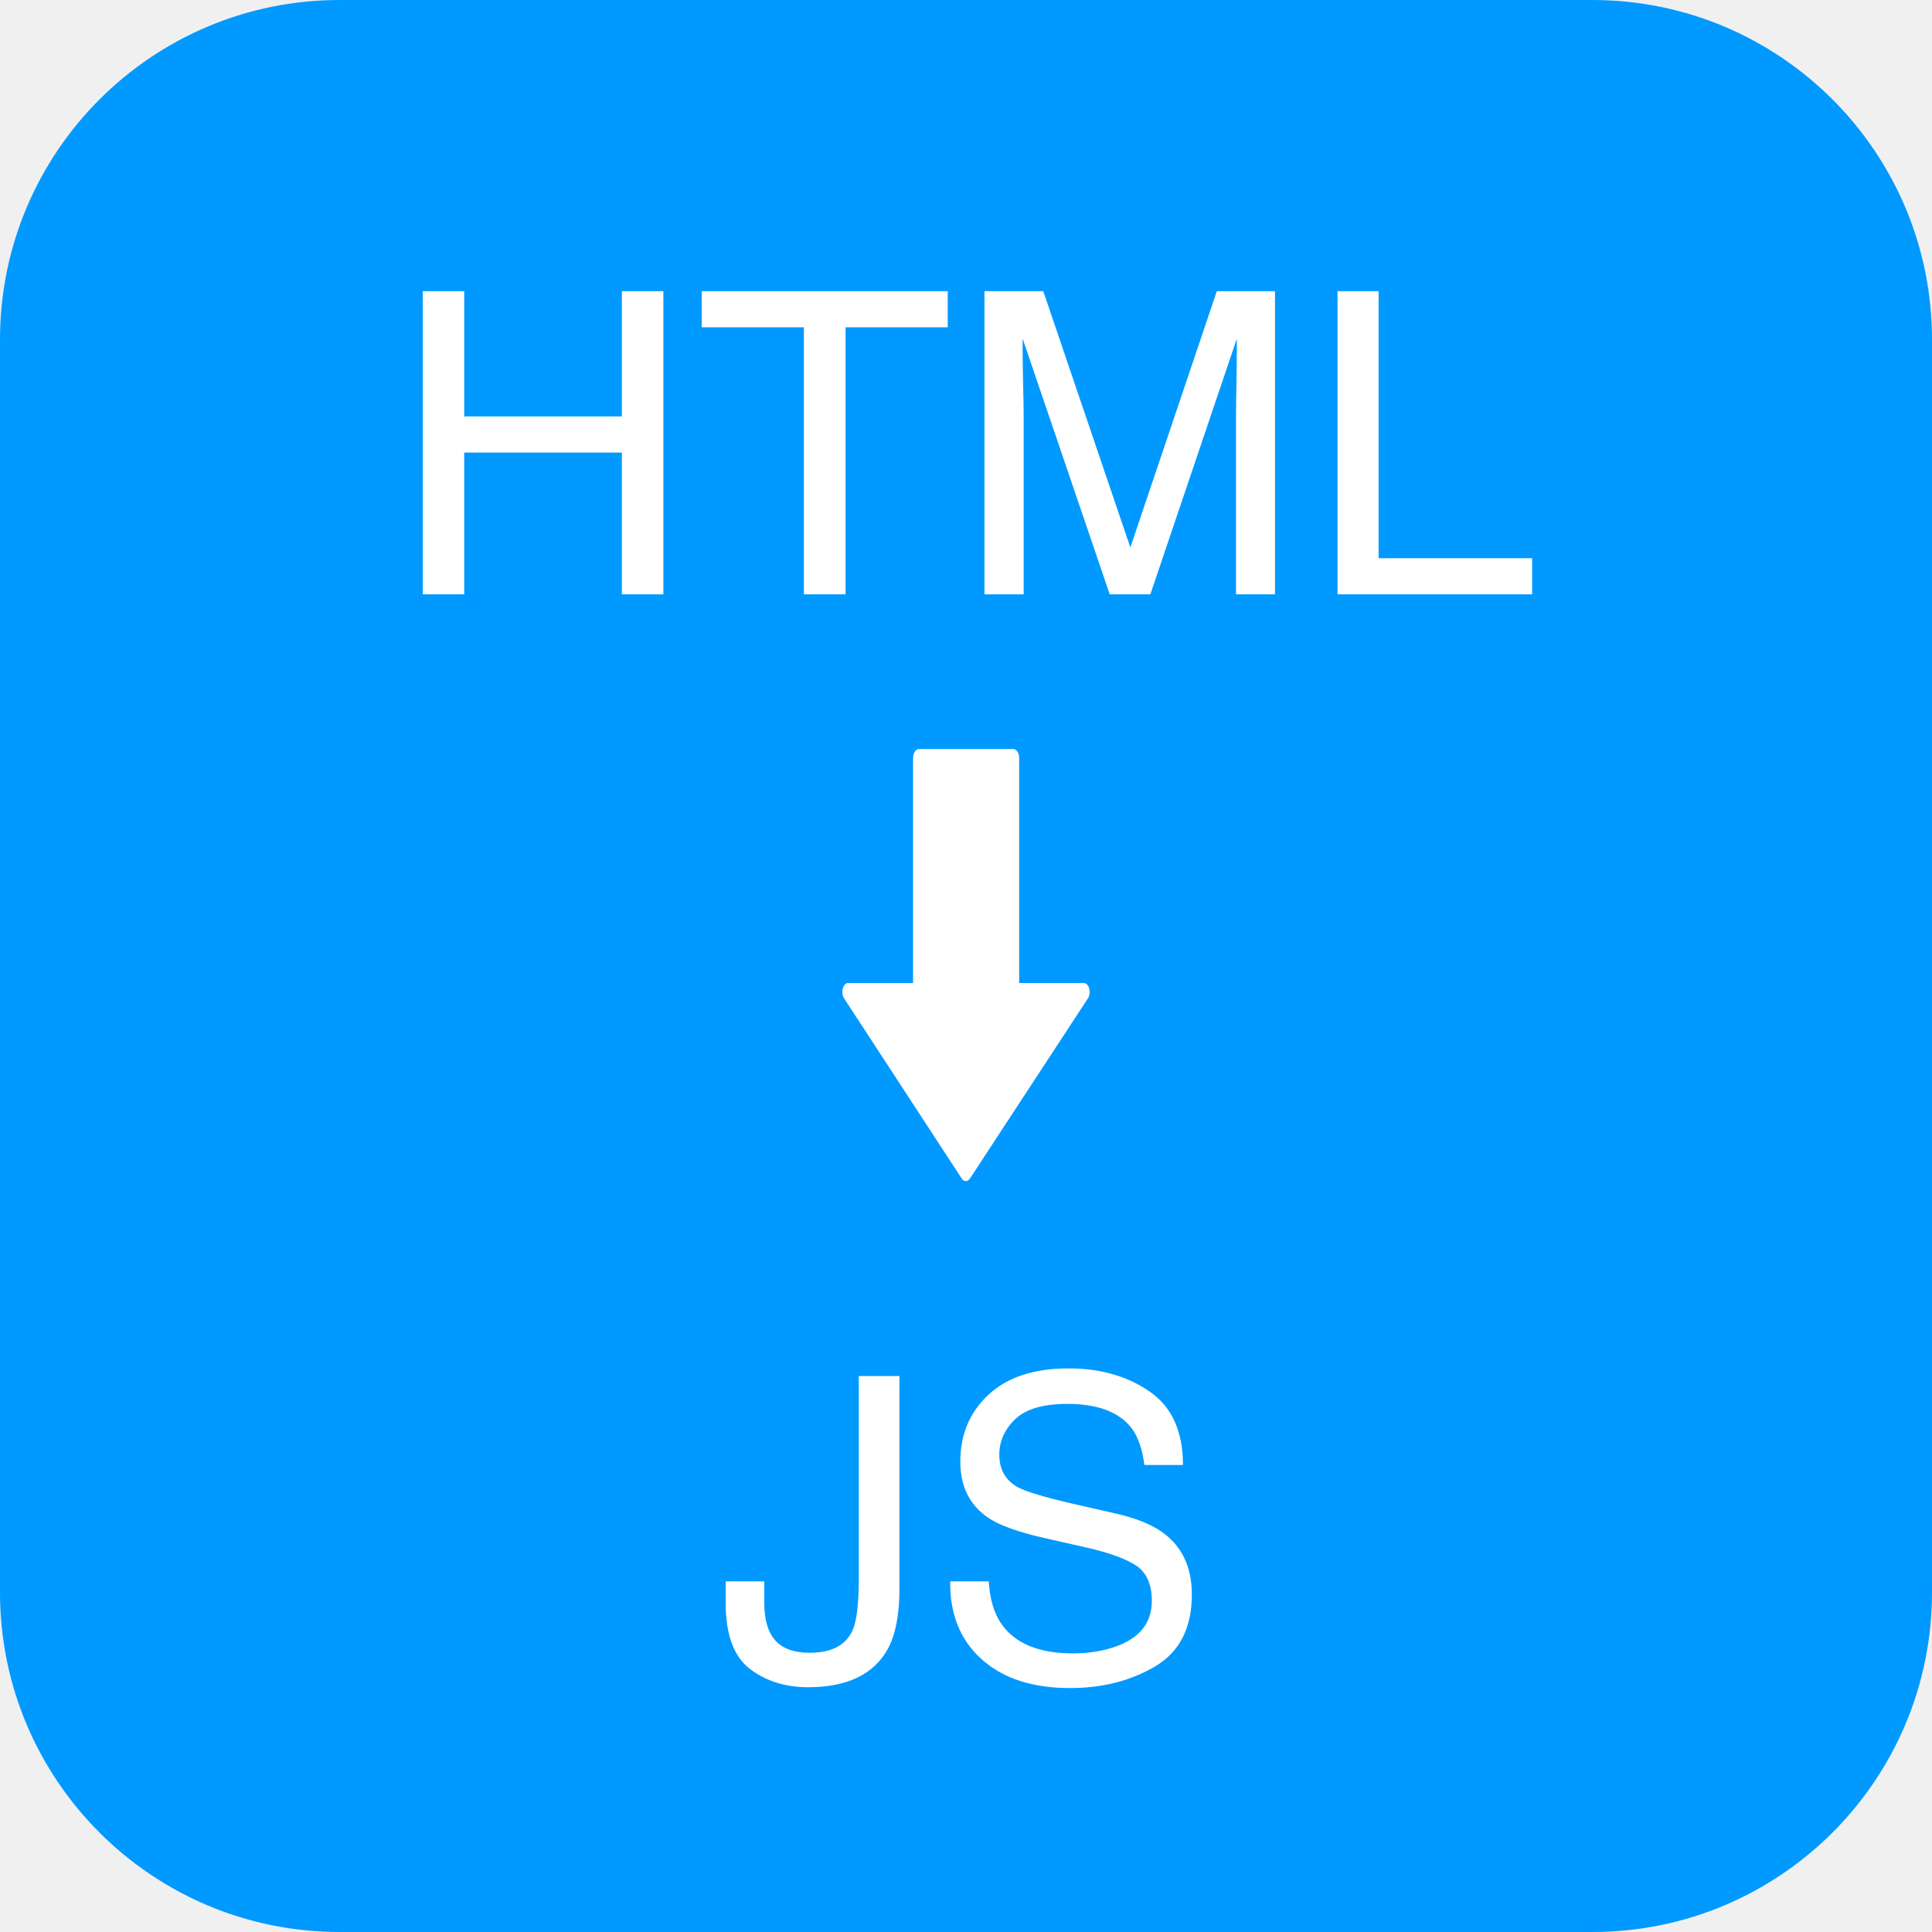
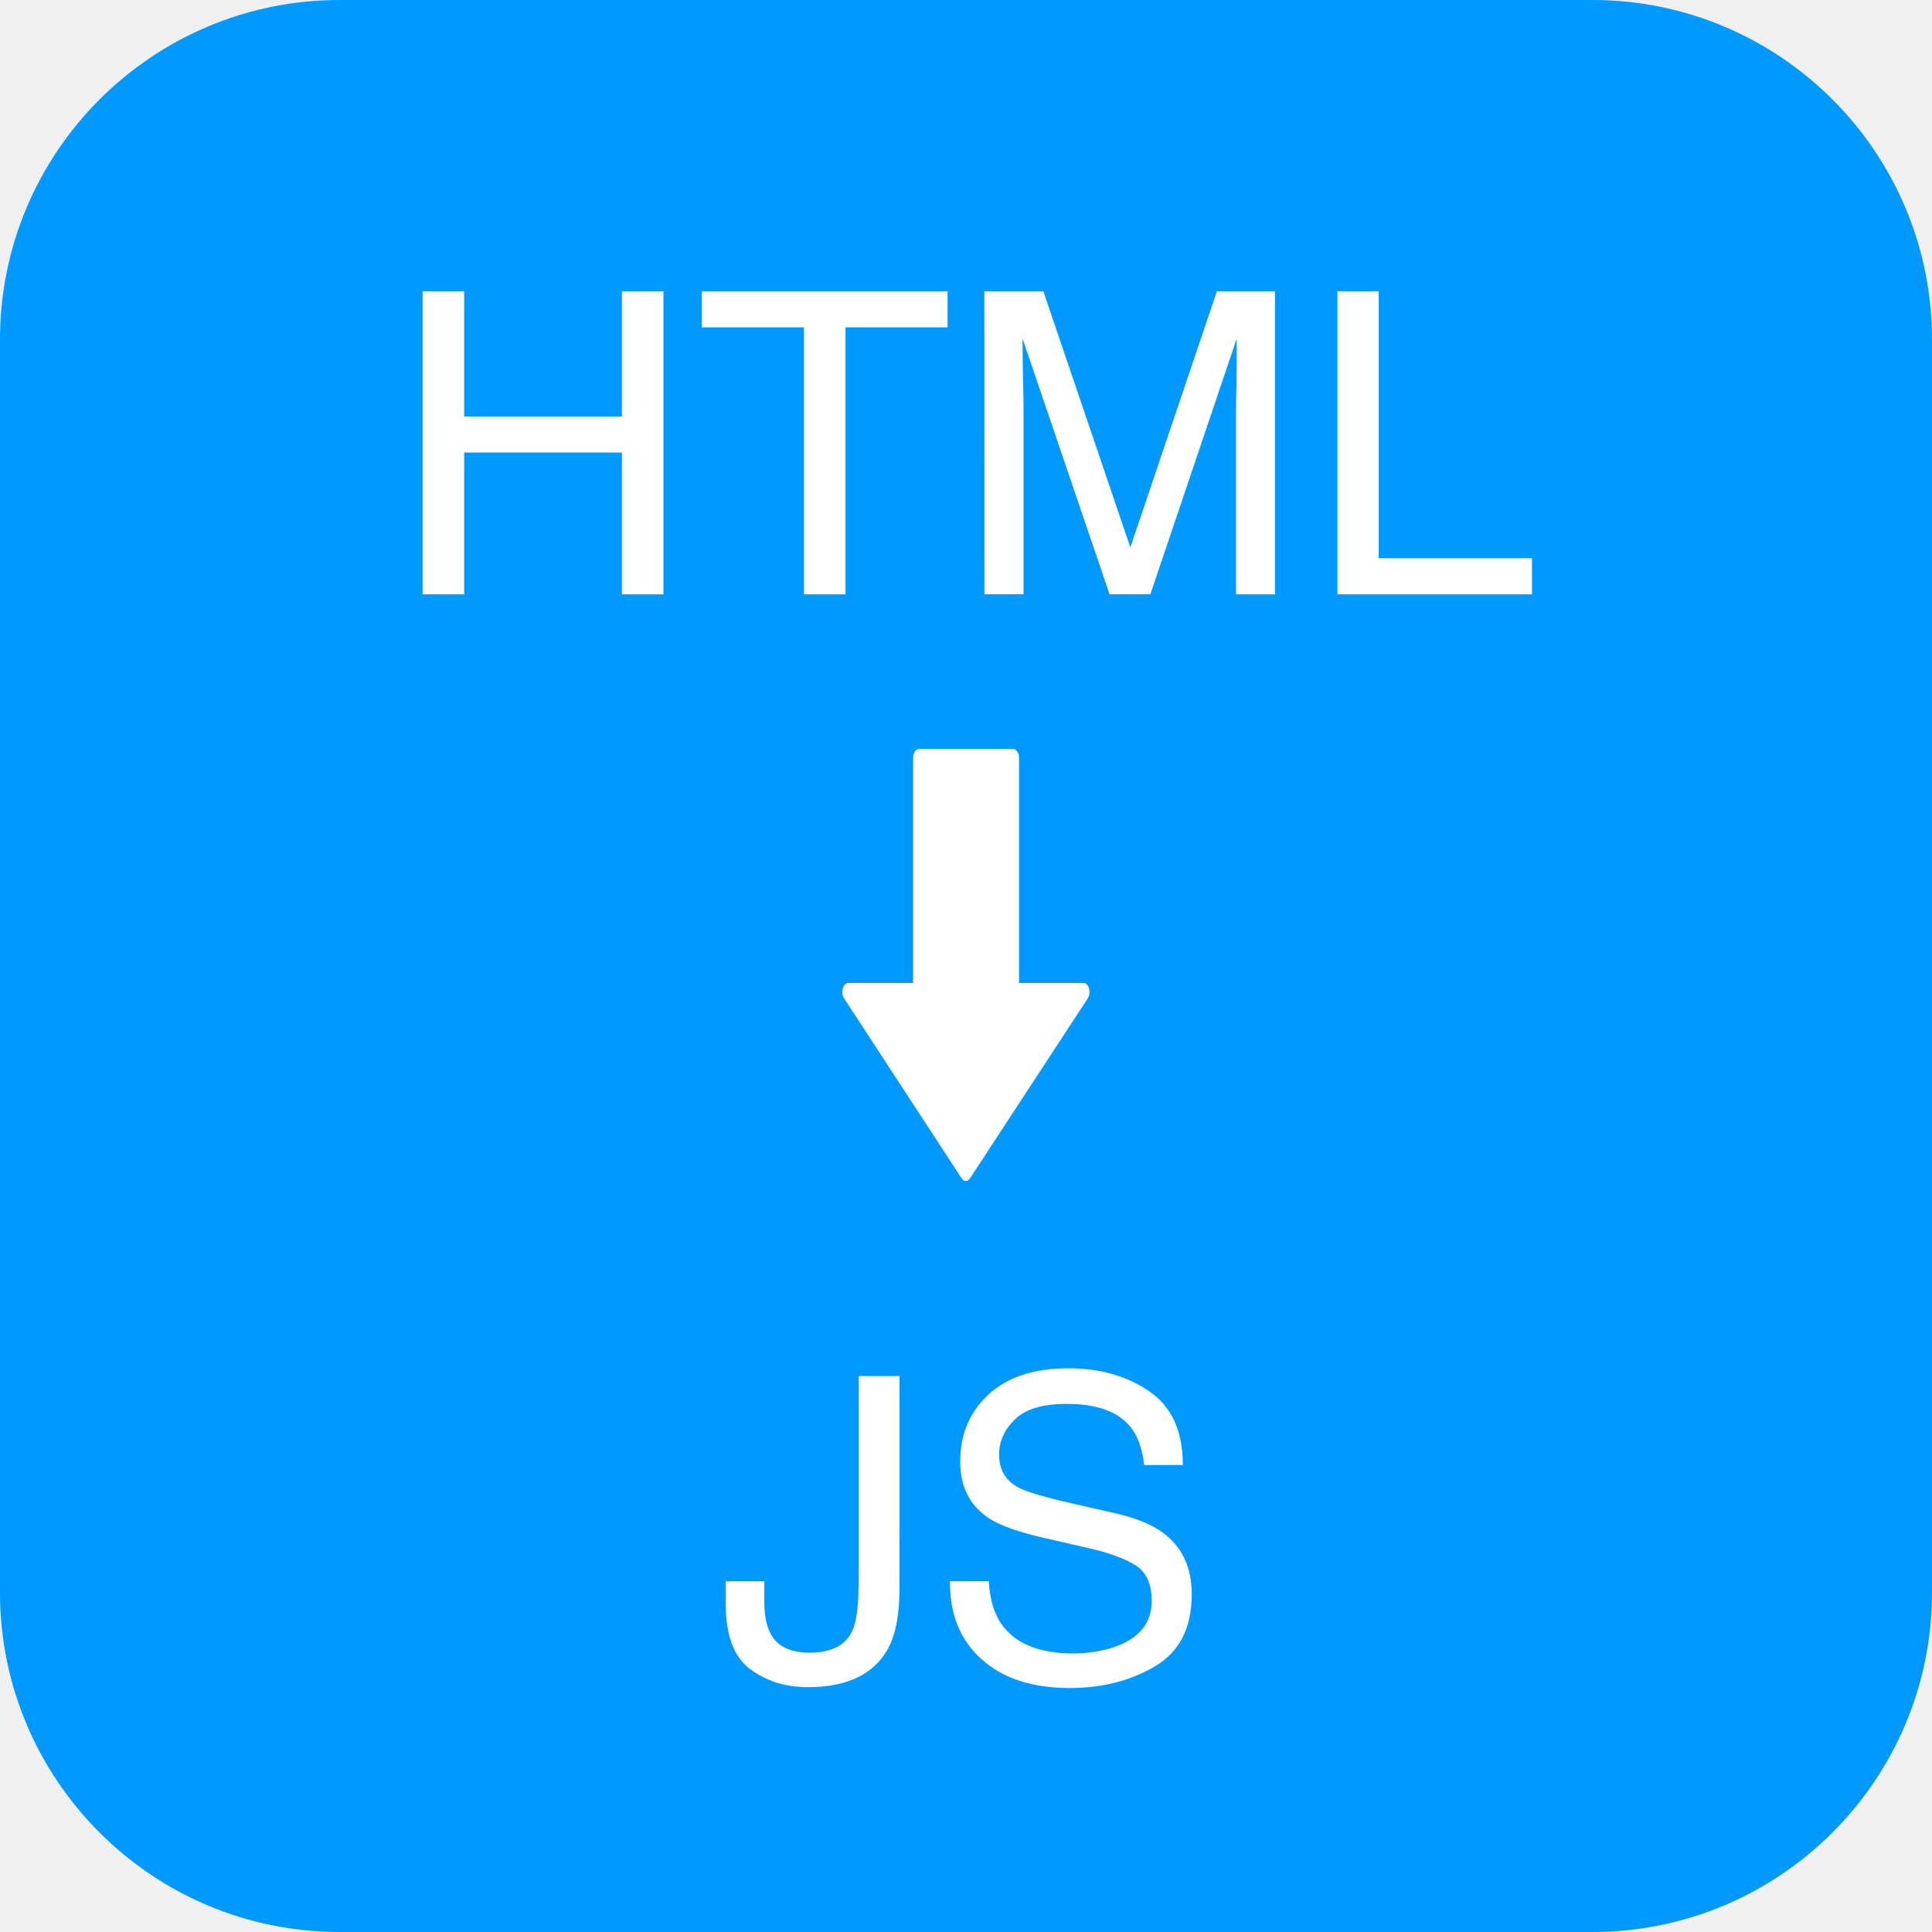
- <svg xmlns="http://www.w3.org/2000/svg" fill="none" height="1024" viewBox="0 0 1024 1024" width="1024">
+ <svg xmlns="http://www.w3.org/2000/svg" height="32pt" viewBox="0 0 32 32" width="32pt">
  <clipPath id="a">
-     <path d="m437 397h150v229h-150z" />
+     <path d="m13.656 12.406h4.688v7.156h-4.688zm0 0" />
  </clipPath>
-   <path d="m0 180c0-99.411 80.589-180 180-180h664c99.411 0 180 80.589 180 180v664c0 99.411-80.589 180-180 180h-664c-99.411 0-180-80.589-180-180z" fill="#09f" />
-   <path d="m224.062 154.328h21.985v66.391h83.562v-66.391h21.985v160.672h-21.985v-75.141h-83.562v75.141h-21.985zm278.25 0v19.141h-54.14v141.531h-22.094v-141.531h-54.14v-19.141zm19.469 0h31.172l46.156 135.844 45.829-135.844h30.843v160.672h-20.672v-94.828c0-3.281.073-8.714.219-16.297s.219-15.714.219-24.391l-45.828 135.516h-21.547l-46.156-135.516v4.922c0 3.938.073 9.953.218 18.047.219 8.021.328 13.927.328 17.719v94.828h-20.781zm187.141 0h21.766v141.531h81.374v19.141h-103.14z" fill="#fff" />
-   <path d="m476.719 842.094c0 13.562-2.005 24.099-6.016 31.609-7.437 13.708-21.583 20.563-42.437 20.563-12.032 0-22.313-3.245-30.844-9.735-8.531-6.562-12.797-18.192-12.797-34.89v-11.485h20.453v11.485c0 8.75 1.932 15.349 5.797 19.797 3.937 4.374 10.026 6.562 18.266 6.562 11.593 0 19.177-3.974 22.75-11.922 2.187-4.885 3.281-14.109 3.281-27.672v-107.078h21.547zm47.359-3.938c.511 9.115 2.662 16.516 6.453 22.203 7.219 10.646 19.943 15.969 38.172 15.969 8.167 0 15.604-1.167 22.313-3.5 12.979-4.521 19.468-12.614 19.468-24.281 0-8.75-2.734-14.985-8.203-18.703-5.541-3.646-14.219-6.818-26.031-9.516l-21.766-4.922c-14.218-3.208-24.281-6.745-30.187-10.609-10.208-6.708-15.313-16.735-15.313-30.078 0-14.438 4.995-26.287 14.985-35.547 9.989-9.261 24.135-13.891 42.437-13.891 16.844 0 31.136 4.084 42.875 12.25 11.813 8.094 17.719 21.073 17.719 38.938h-20.453c-1.094-8.604-3.427-15.203-7-19.797-6.636-8.386-17.901-12.578-33.797-12.578-12.833 0-22.057 2.698-27.672 8.094-5.614 5.395-8.422 11.666-8.422 18.812 0 7.875 3.282 13.635 9.844 17.281 4.302 2.334 14.036 5.25 29.203 8.75l22.531 5.141c10.865 2.479 19.25 5.87 25.157 10.172 10.208 7.51 15.312 18.411 15.312 32.703 0 17.792-6.489 30.515-19.469 38.172-12.906 7.656-27.927 11.484-45.062 11.484-19.979 0-35.62-5.104-46.922-15.312-11.302-10.136-16.844-23.881-16.625-41.235z" fill="#fff" />
+   <path d="m0 5.625c0-3.105 2.52-5.625 5.625-5.625h20.75c3.105 0 5.625 2.52 5.625 5.625v20.75c0 3.105-2.52 5.625-5.625 5.625h-20.75c-3.105 0-5.625-2.52-5.625-5.625zm0 0" fill="#09f" />
+   <path d="m7 4.824h.688v2.074h2.613v-2.074h.688v5.02h-.688v-2.348h-2.613v2.348h-.688zm8.695 0v.598h-1.691v4.422h-.688v-4.422h-1.691v-.598zm.609 0h.977l1.441 4.242 1.434-4.242h.961v5.02h-.645v-2.965c0-.102 0-.27.008-.508.004-.238.004-.492.004-.762l-1.43 4.234h-.676l-1.441-4.234v.152c0 .125.004.312.008.566.008.25.008.434.008.551v2.965h-.648zm5.848 0h.684v4.422h2.539v.598h-3.223zm0 0" fill="#fff" />
+   <path d="m14.898 26.316c0 .422-.062.754-.188.988-.234.426-.676.641-1.328.641-.375 0-.695-.102-.965-.305-.266-.203-.398-.566-.398-1.09v-.359h.641v.359c0 .273.059.48.18.621.121.133.312.203.57.203.363 0 .602-.125.711-.371.07-.152.102-.441.102-.867v-3.344h.676zm1.48-.125c.016.285.082.516.199.695.227.332.625.5 1.195.5.254 0 .484-.039.695-.109.406-.145.609-.395.609-.762 0-.273-.086-.469-.258-.582-.172-.113-.445-.215-.812-.297l-.68-.156c-.445-.098-.758-.211-.945-.332-.316-.207-.477-.523-.477-.938 0-.453.156-.824.469-1.113.312-.289.754-.434 1.324-.434.527 0 .973.129 1.34.383.371.254.555.66.555 1.219h-.641c-.031-.27-.105-.477-.219-.621-.207-.262-.559-.391-1.055-.391-.402 0-.688.082-.863.254-.176.168-.266.363-.266.586 0 .246.105.426.309.539.133.074.438.164.914.273l.703.16c.34.078.602.184.785.32.32.234.48.574.48 1.02 0 .559-.203.953-.609 1.195-.402.238-.875.359-1.41.359-.621 0-1.113-.16-1.465-.48-.352-.316-.527-.746-.52-1.289zm0 0" fill="#fff" />
  <g clip-path="url(#a)">
-     <path d="m577.299 523.947c-.488-1.783-1.625-2.947-2.887-2.947h-34.232v-119.231c0-2.632-1.4-4.769-3.124-4.769h-49.984c-1.724 0-3.124 2.137-3.124 4.769v119.232h-34.363c-1.262 0-2.399 1.163-2.887 2.938-.481 1.783-.218 3.834.675 5.198l62.323 95.461c.587.897 1.381 1.402 2.212 1.402s1.624-.505 2.212-1.392l62.504-95.461c.893-1.365 1.162-3.416.675-5.2z" fill="#fff" />
+     <path d="m18.039 16.375c-.016-.059-.051-.094-.09-.094h-1.07v-3.727c0-.082-.043-.148-.098-.148h-1.559c-.055 0-.098.066-.098.148v3.727h-1.074c-.039 0-.078.035-.09.094-.016.055-.008.117.02.16l1.949 2.984c.016.027.043.043.066.043.027 0 .051-.016.07-.043l1.953-2.984c.027-.043.035-.105.02-.16zm0 0" fill="#fff" />
  </g>
</svg>
